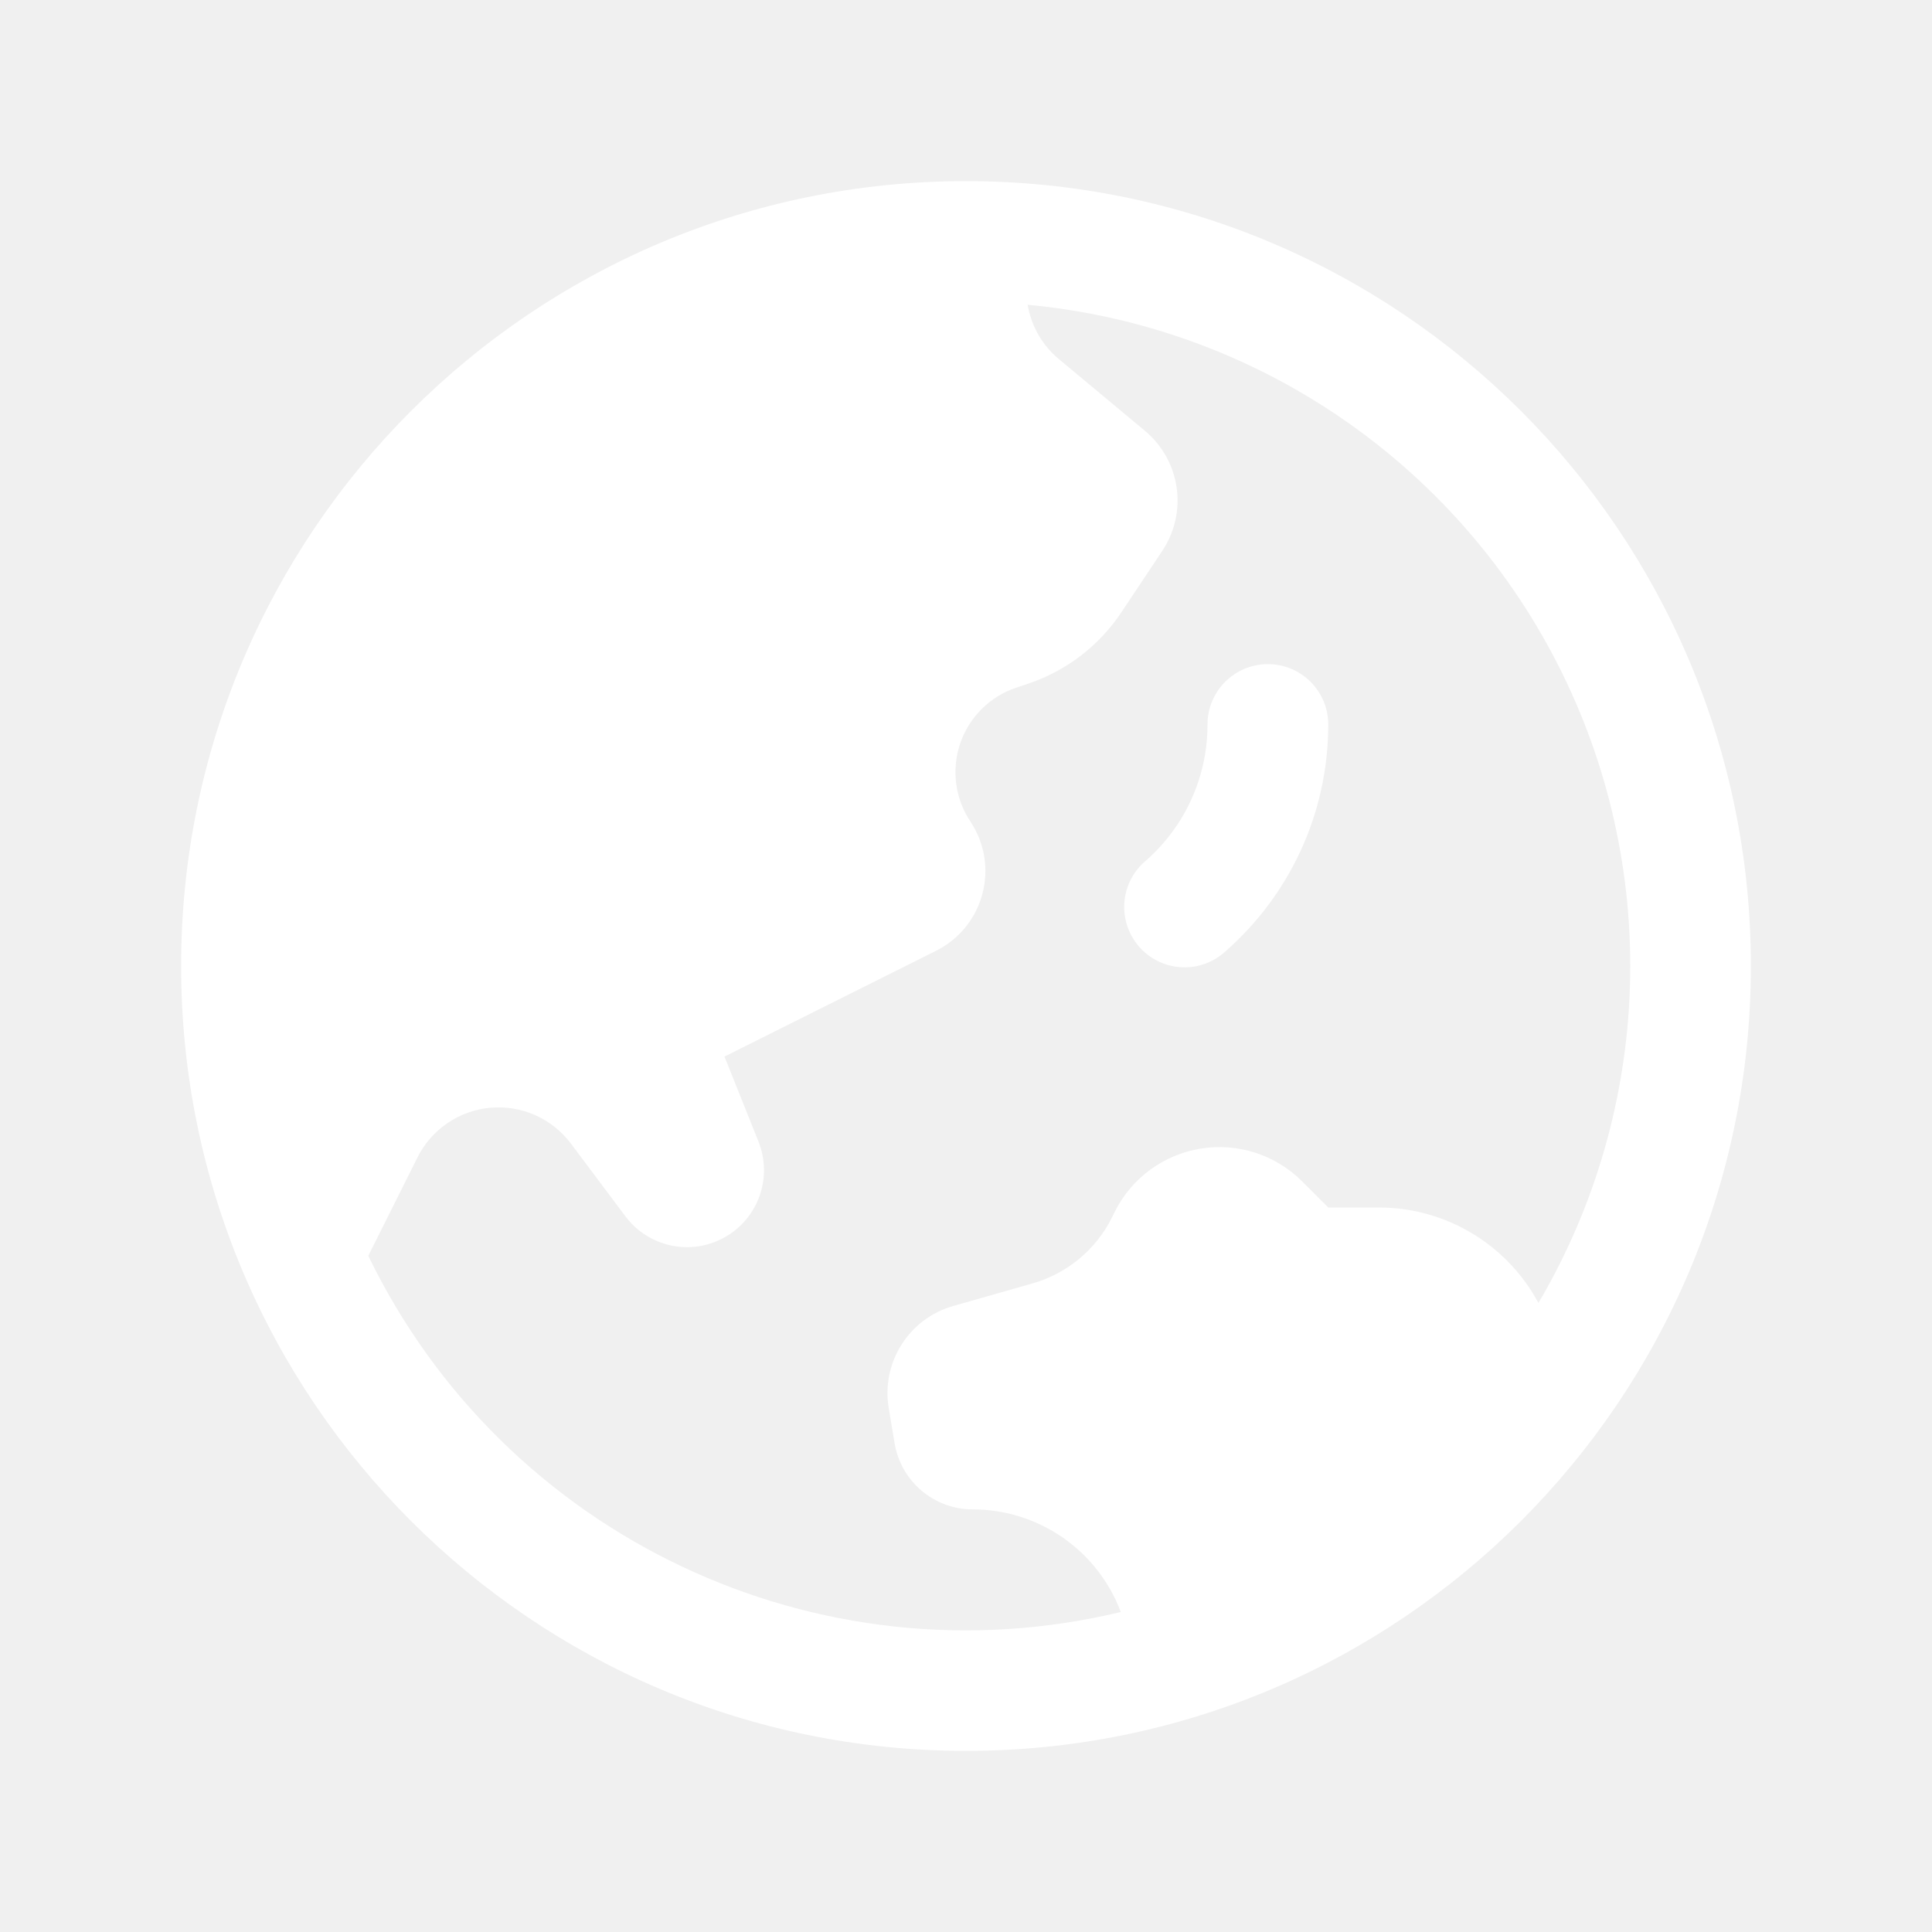
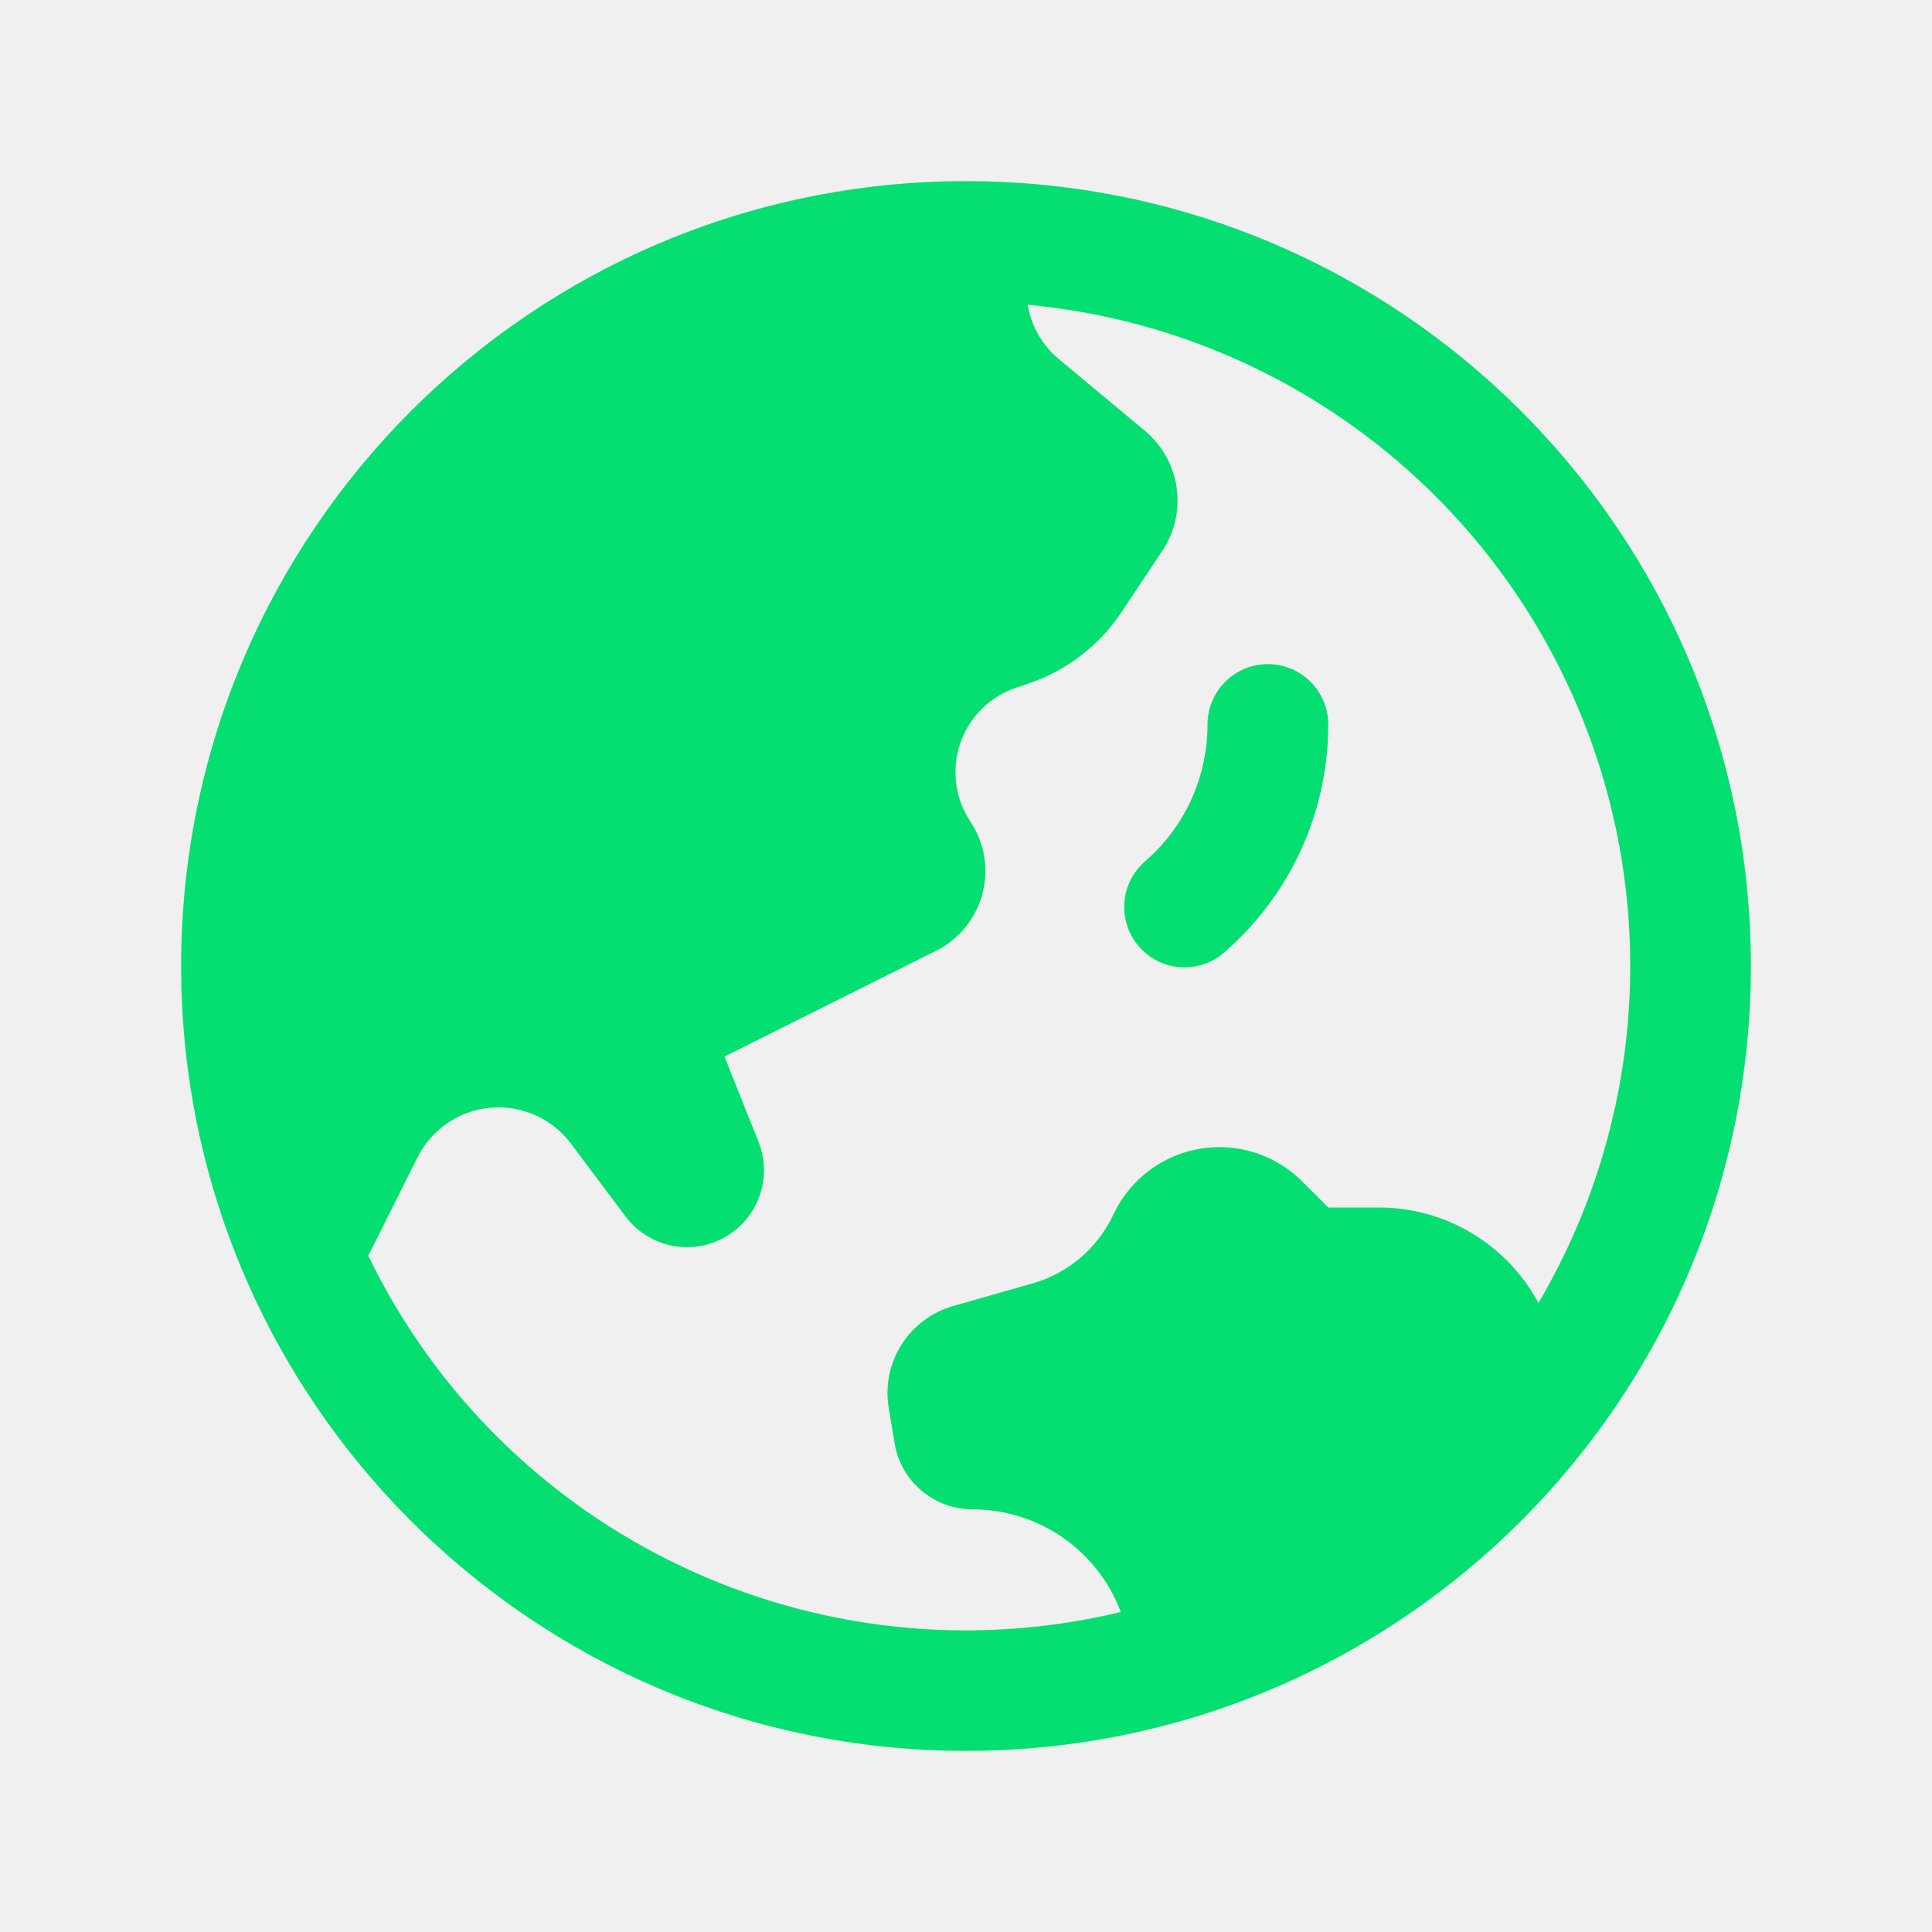
- <svg xmlns="http://www.w3.org/2000/svg" viewBox="0 0 24 24" fill="white" class="size-6">
+ <svg xmlns="http://www.w3.org/2000/svg" viewBox="0 0 24 24" fill="#05df72" class="size-6">
  <path d="M15.75 8.25a.75.75 0 0 1 .75.75c0 1.12-.492 2.126-1.27 2.812a.75.75 0 1 1-.992-1.124A2.243 2.243 0 0 0 15 9a.75.75 0 0 1 .75-.75Z" />
  <path fill-rule="evenodd" d="M12 2.25c-5.385 0-9.75 4.365-9.75 9.75s4.365 9.75 9.75 9.75 9.75-4.365 9.75-9.75S17.385 2.25 12 2.25ZM4.575 15.6a8.25 8.25 0 0 0 9.348 4.425 1.966 1.966 0 0 0-1.84-1.275.983.983 0 0 1-.97-.822l-.073-.437c-.094-.565.25-1.11.8-1.267l.99-.282c.427-.123.783-.418.982-.816l.036-.073a1.453 1.453 0 0 1 2.328-.377L16.5 15h.628a2.25 2.25 0 0 1 1.983 1.186 8.25 8.25 0 0 0-6.345-12.4c.044.262.18.503.389.676l1.068.89c.442.369.535 1.01.216 1.49l-.51.766a2.25 2.25 0 0 1-1.161.886l-.143.048a1.107 1.107 0 0 0-.57 1.664c.369.555.169 1.307-.427 1.605L9 13.125l.423 1.059a.956.956 0 0 1-1.652.928l-.679-.906a1.125 1.125 0 0 0-1.906.172L4.575 15.6Z" clip-rule="evenodd" />
</svg>
